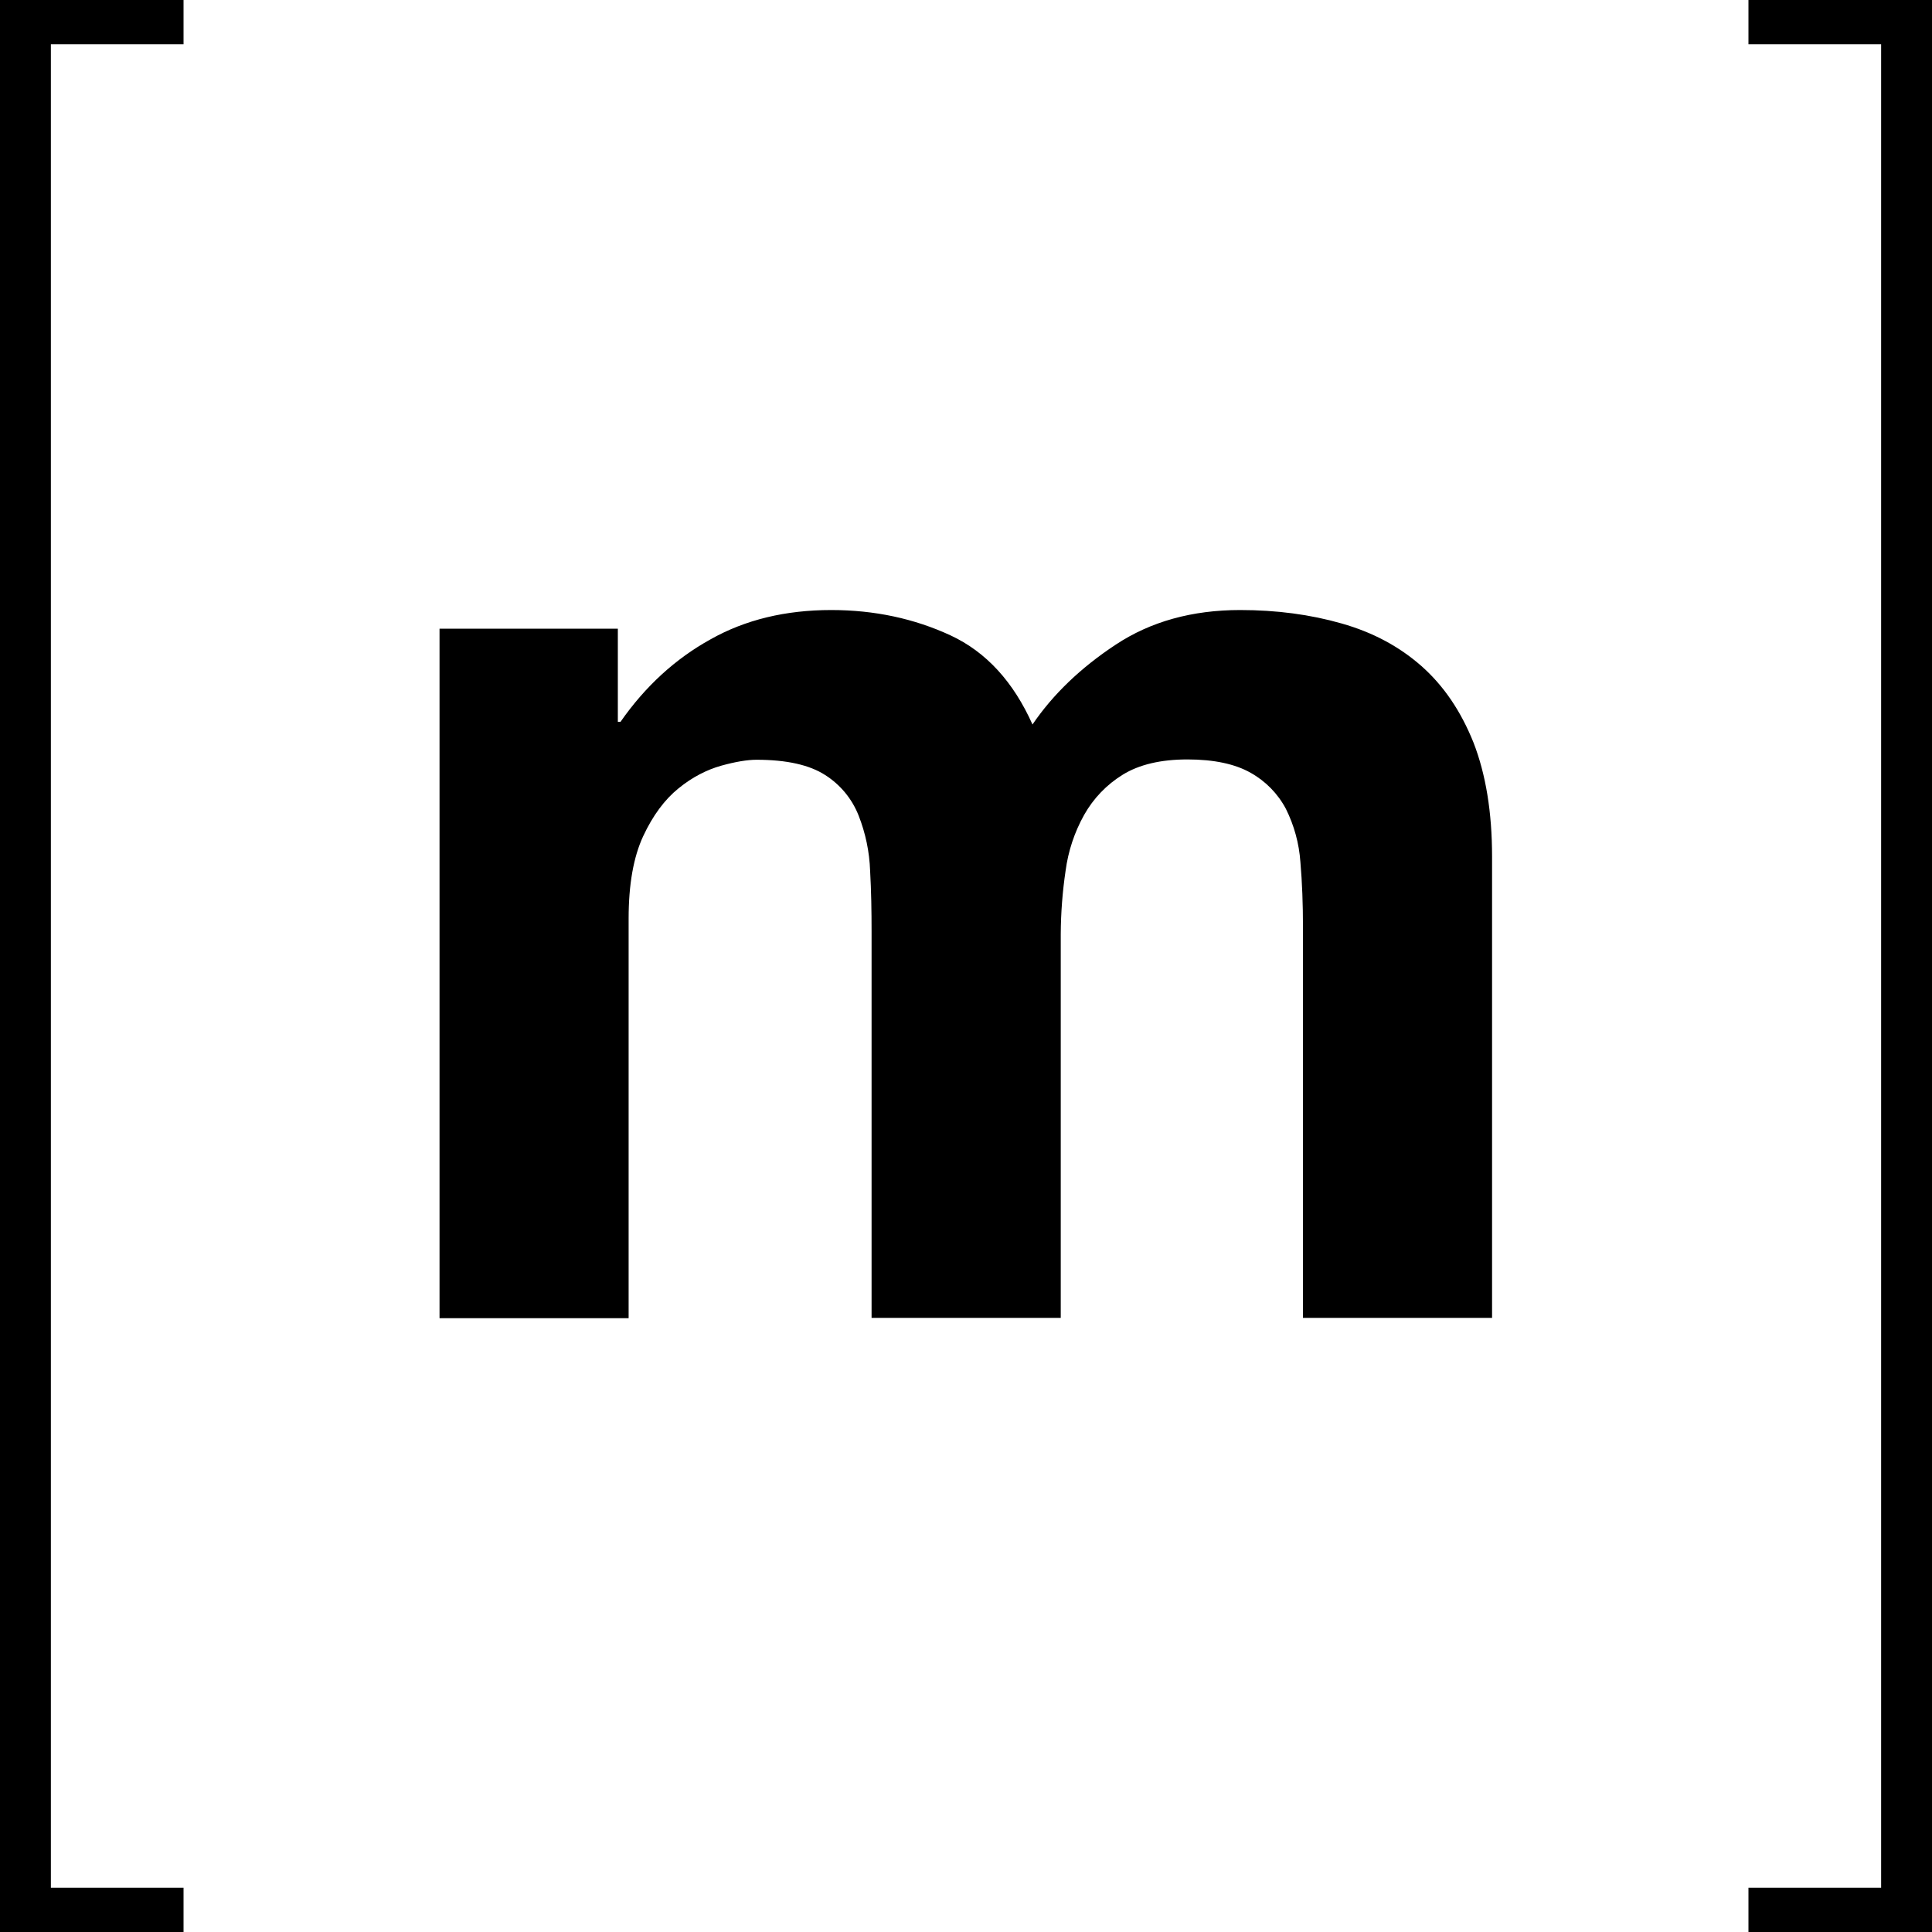
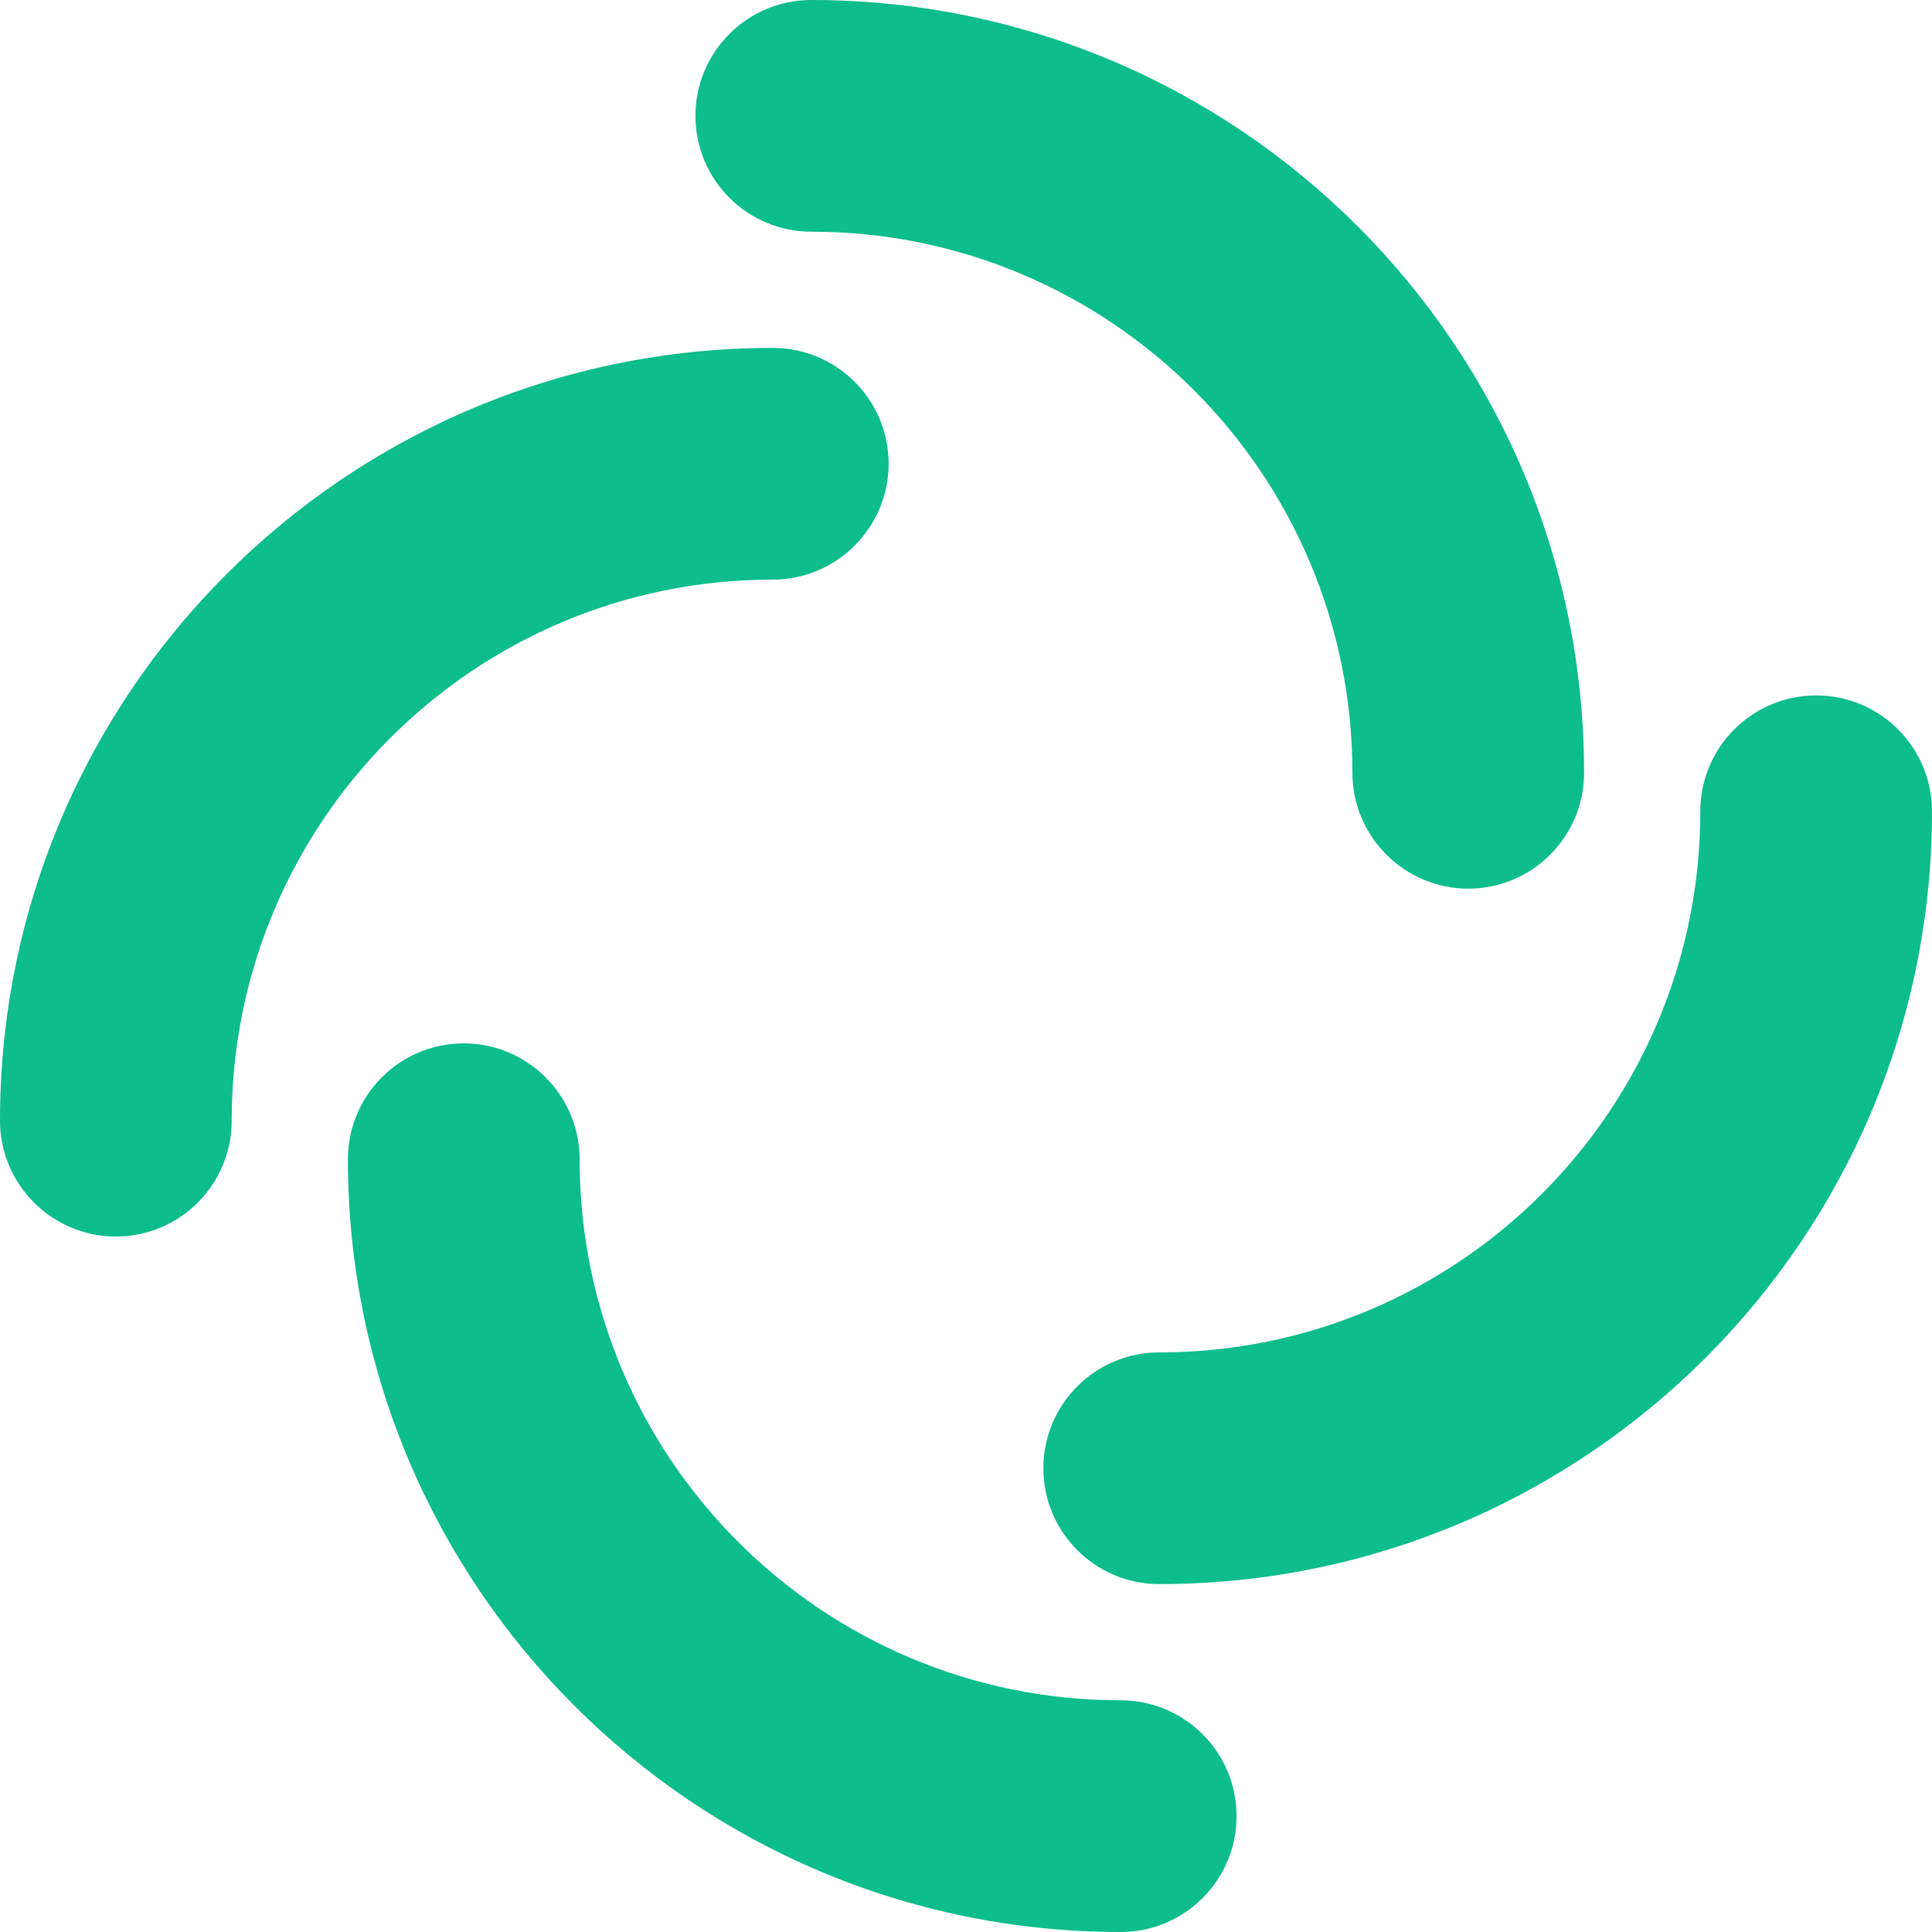
- <svg xmlns="http://www.w3.org/2000/svg" role="img" viewBox="0 0 24 24">
-   <path d="M.632.55v22.9H2.28V24H0V0h2.28v.55zm7.043 7.26v1.157h.033c.309-.443.683-.784 1.117-1.024.433-.245.936-.365 1.5-.365.54 0 1.033.107 1.481.314.448.208.785.582 1.02 1.108.254-.374.6-.706 1.034-.992.434-.287.95-.43 1.546-.43.453 0 .872.056 1.26.167.388.11.716.286.993.53.276.245.489.559.646.951.152.392.23.863.23 1.417v5.728h-2.349V11.52c0-.286-.01-.559-.032-.812a1.755 1.755 0 0 0-.18-.66 1.106 1.106 0 0 0-.438-.448c-.194-.11-.457-.166-.785-.166-.332 0-.6.064-.803.189a1.38 1.38 0 0 0-.48.499 1.946 1.946 0 0 0-.231.696 5.56 5.56 0 0 0-.06.785v4.768h-2.35v-4.8c0-.254-.004-.503-.018-.752a2.074 2.074 0 0 0-.143-.688 1.052 1.052 0 0 0-.415-.503c-.194-.125-.476-.19-.854-.19-.111 0-.259.024-.439.074-.18.051-.36.143-.53.282-.171.138-.319.337-.439.595-.12.259-.18.6-.18 1.02v4.966H5.46V7.81zm15.693 15.64V.55H21.72V0H24v24h-2.28v-.55z" />
+ <svg xmlns="http://www.w3.org/2000/svg" xml:space="preserve" viewBox="0 0 512 512">
+   <path d="M184.3 30.7c0-17 13.8-30.7 30.7-30.7 113.1 0 204.8 91.7 204.8 204.8 0 17-13.8 30.7-30.7 30.7s-30.7-13.8-30.7-30.7c0-79.2-64.2-143.4-143.4-143.4-16.9 0-30.7-13.7-30.7-30.7m143.4 450.6c0 17-13.8 30.7-30.7 30.7-113.1 0-204.8-91.7-204.8-204.8 0-17 13.8-30.7 30.7-30.7s30.7 13.8 30.7 30.7c0 79.2 64.2 143.4 143.4 143.4 16.9 0 30.7 13.7 30.7 30.7m-297-153.6C13.8 327.7 0 313.9 0 297 0 183.9 91.7 92.2 204.8 92.2c17 0 30.7 13.8 30.7 30.7s-13.8 30.7-30.7 30.7c-79.2 0-143.4 64.2-143.4 143.4 0 16.9-13.7 30.7-30.7 30.7m450.6-143.4c17 0 30.7 13.8 30.7 30.7 0 113.1-91.7 204.8-204.8 204.8-17 0-30.7-13.8-30.7-30.7 0-17 13.8-30.7 30.7-30.7 79.2 0 143.4-64.2 143.4-143.4 0-16.9 13.7-30.7 30.7-30.7" style="fill-rule:evenodd;clip-rule:evenodd;fill:#0dbd8b" />
</svg>
